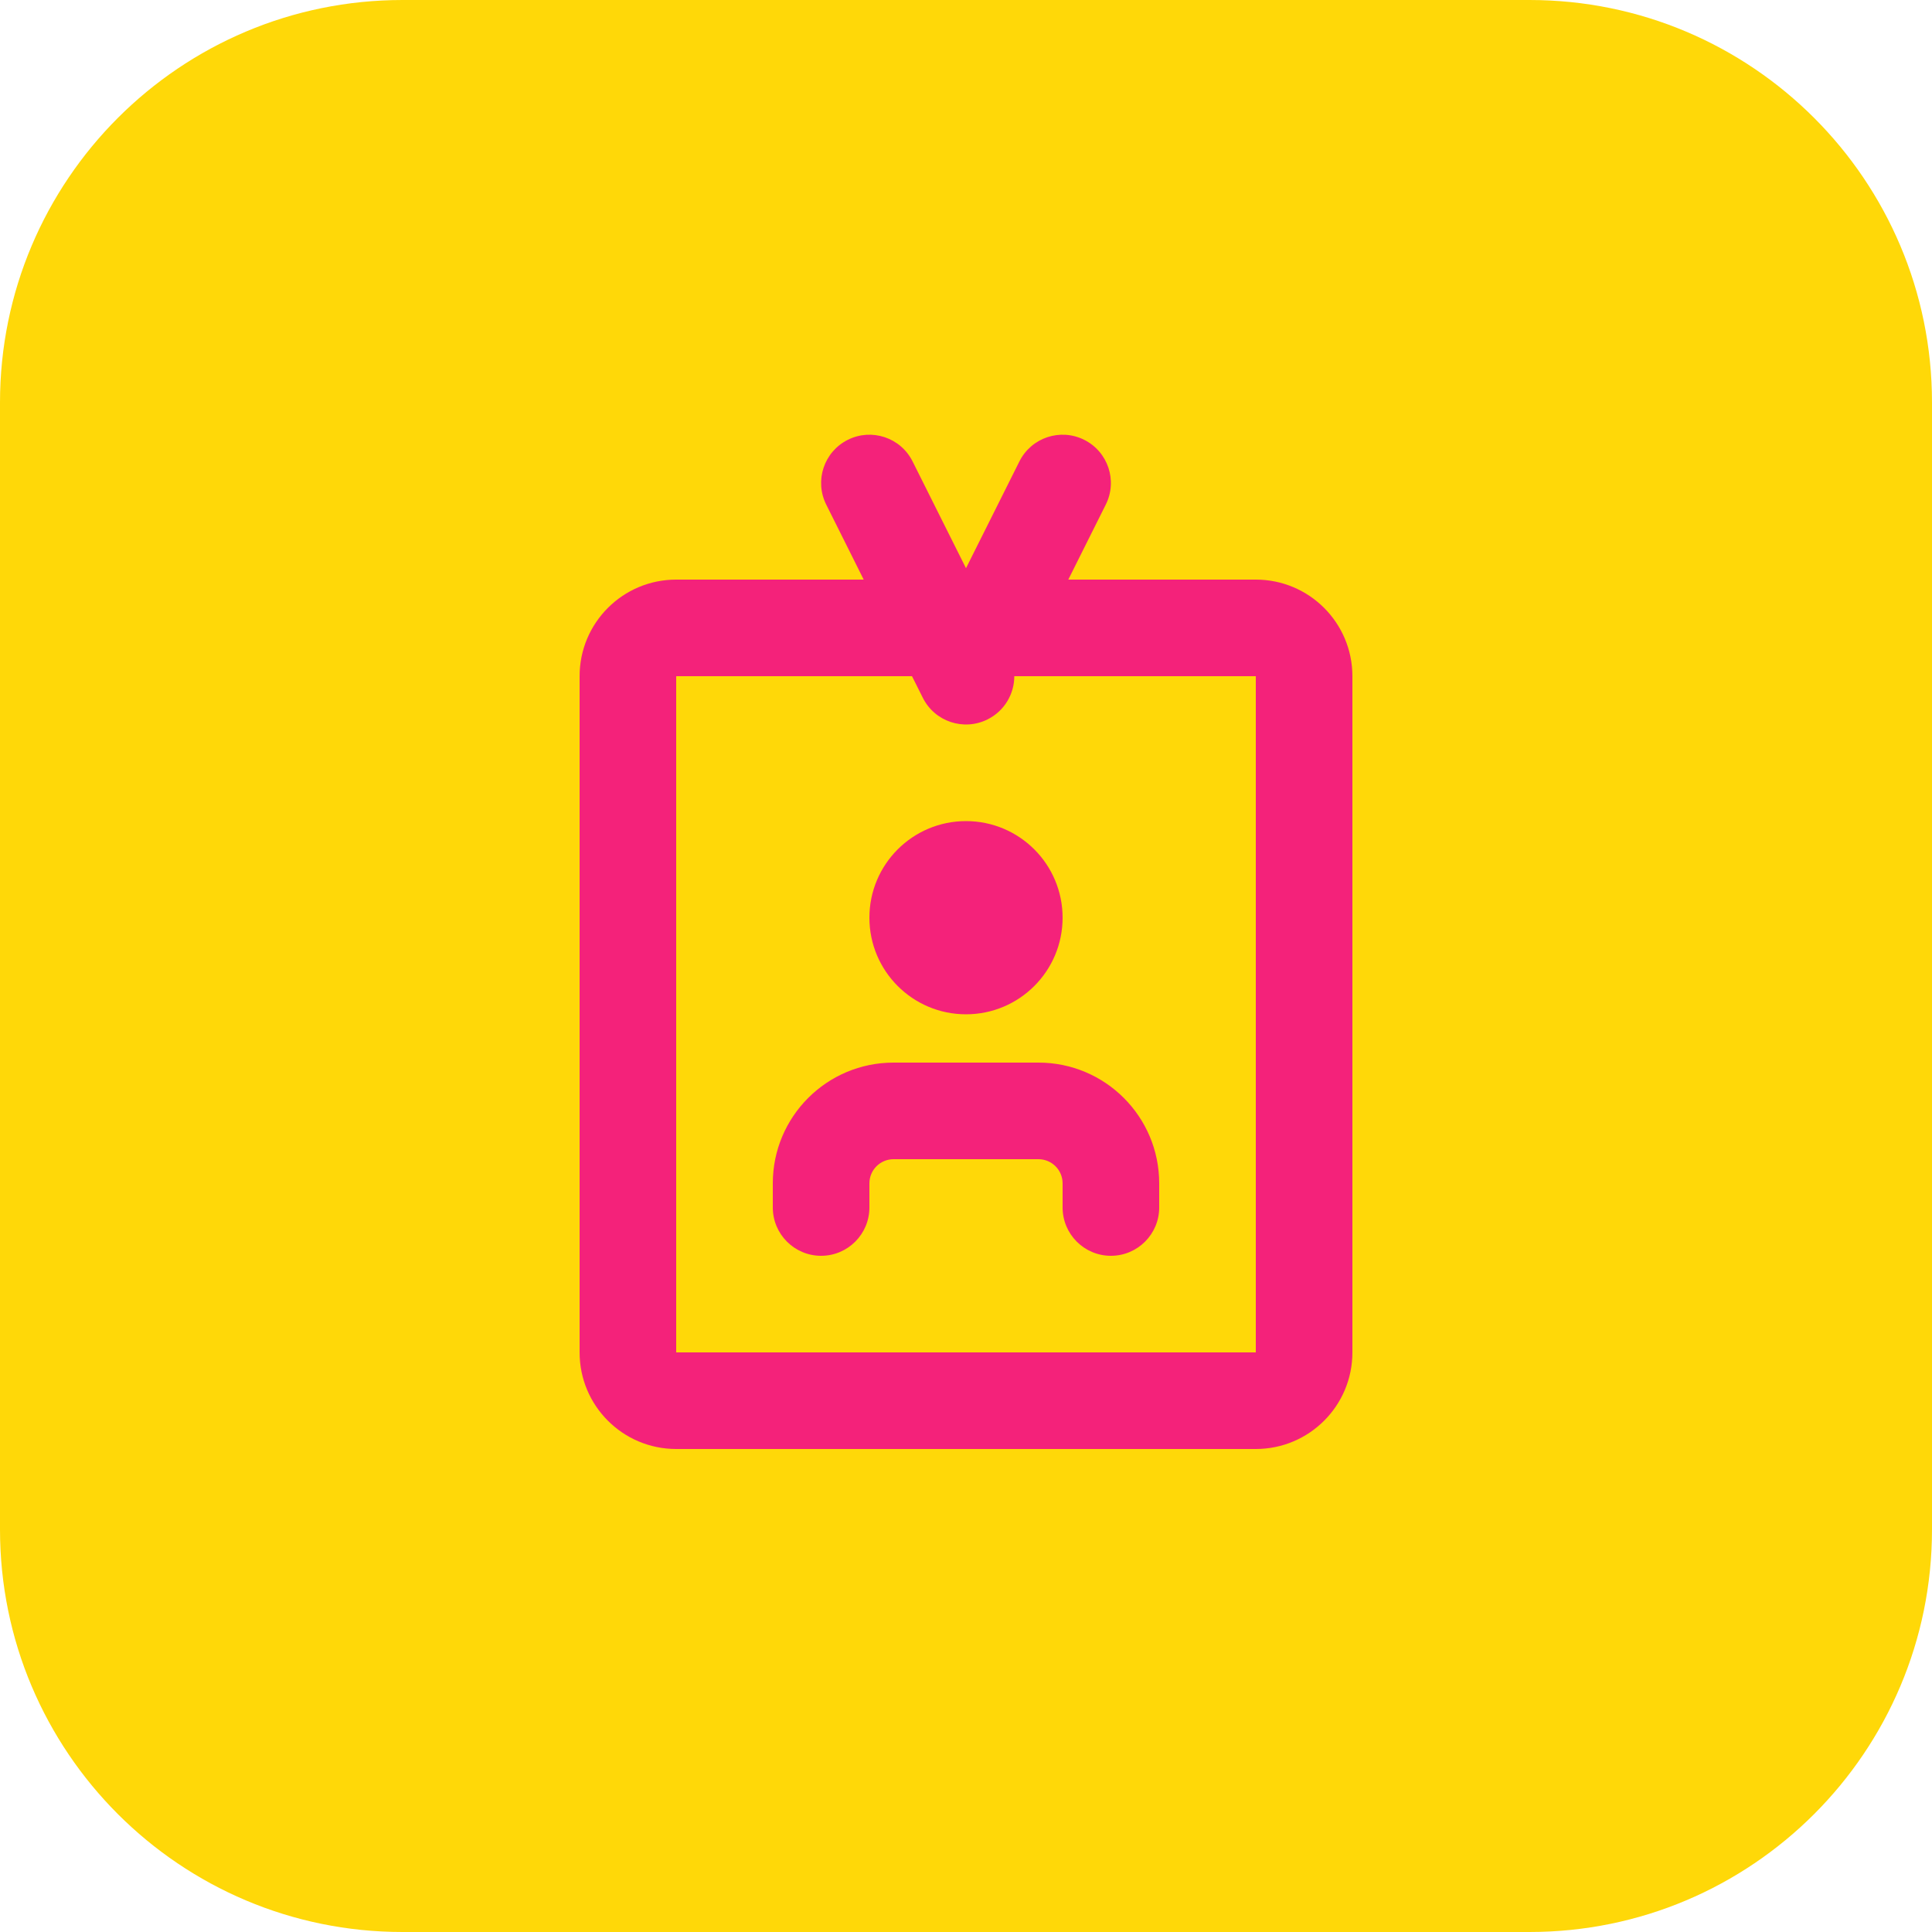
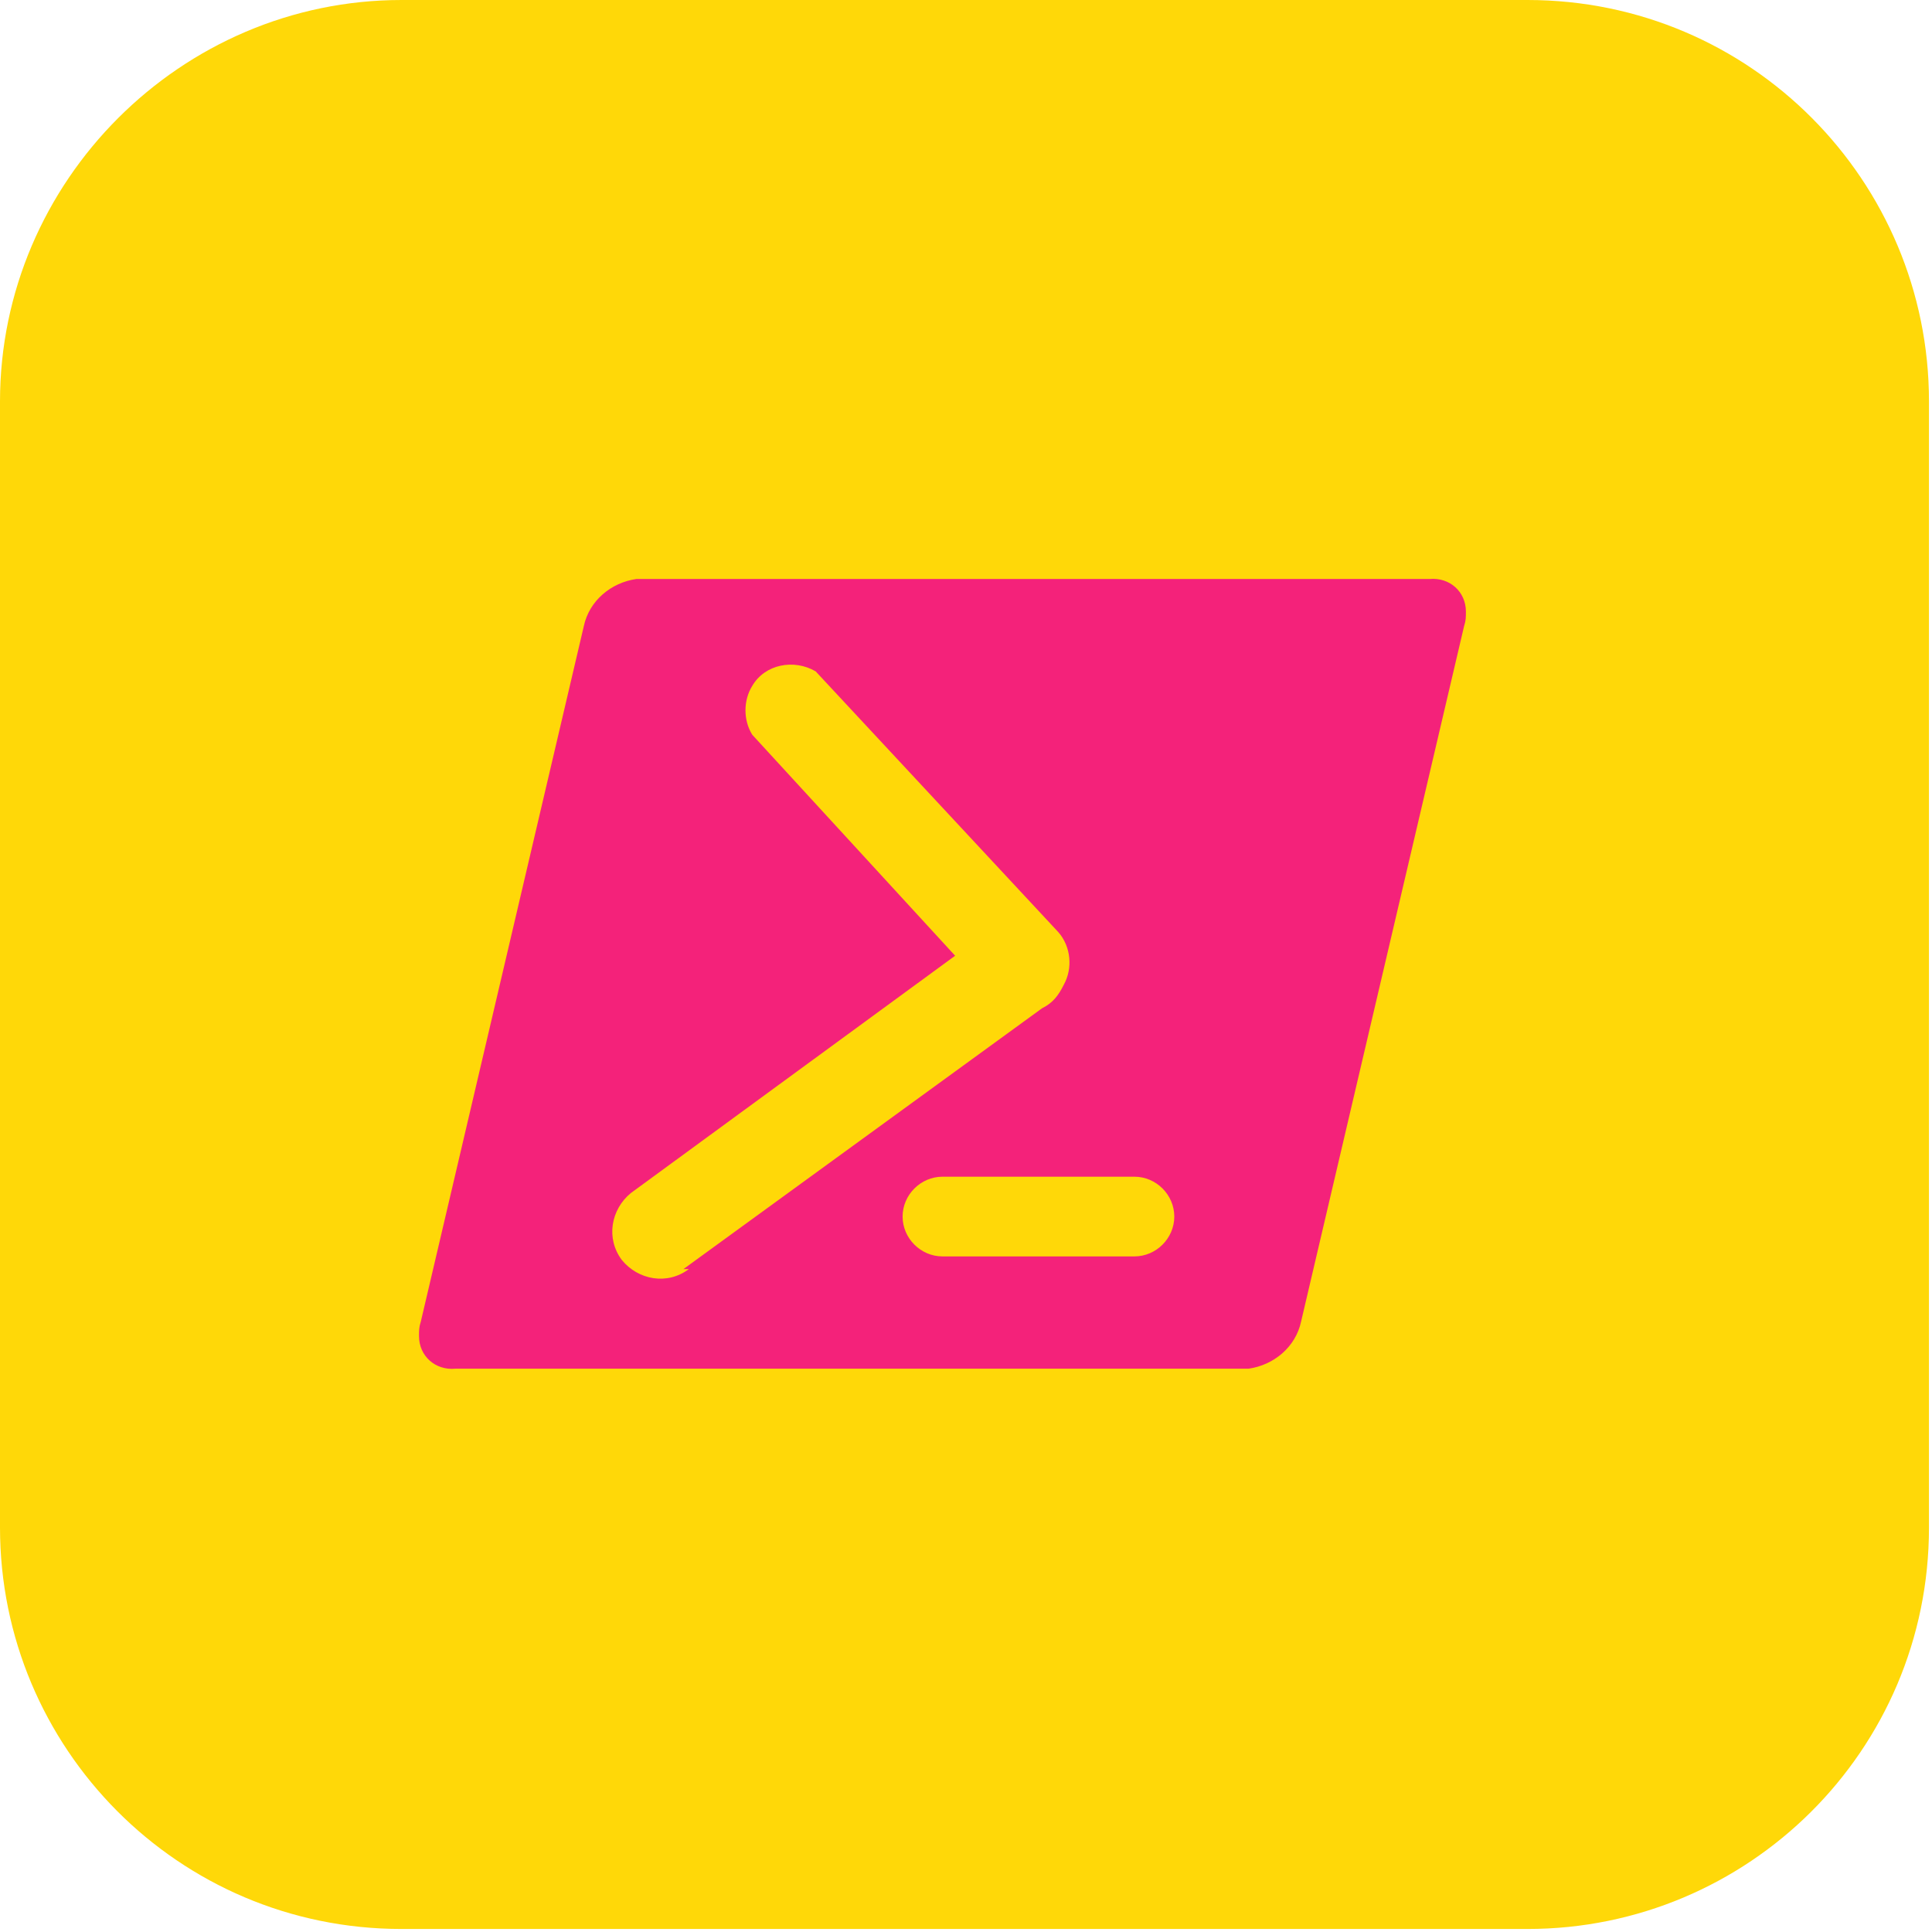
- <svg xmlns="http://www.w3.org/2000/svg" width="64" height="64" viewBox="0 0 24 24">
-   <rect data-element="frame" x="0" y="0" width="24" height="24" rx="5" ry="5" stroke="none" fill="#FFD808" />
-   <g transform="translate(4.8 4.8) scale(0.6)" fill="#000" class="nc-icon-wrapper">
-     <g id="nccp1745253942830-7687268_SVGRepo_iconCarrier">
-       <g id="nccp1745253942830-7687268_页面-1" stroke="none" stroke-width="1" fill="none" fill-rule="evenodd">
-         <g id="nccp1745253942830-7687268_User" transform="translate(-576)" fill-rule="nonzero">
-           <g id="nccp1745253942830-7687268_badge_line" transform="translate(576)">
-             <path d="M24,0 L24,24 L0,24 L0,0 L24,0 Z M12.593,23.258 L12.582,23.26 L12.511,23.295 L12.492,23.299 L12.492,23.299 L12.477,23.295 L12.406,23.26 C12.396,23.256 12.387,23.259 12.382,23.265 L12.378,23.276 L12.361,23.703 L12.366,23.723 L12.377,23.736 L12.48,23.81 L12.495,23.814 L12.495,23.814 L12.507,23.81 L12.611,23.736 L12.623,23.72 L12.623,23.72 L12.627,23.703 L12.61,23.276 C12.608,23.266 12.601,23.259 12.593,23.258 L12.593,23.258 Z M12.858,23.145 L12.845,23.147 L12.66,23.24 L12.65,23.25 L12.65,23.25 L12.647,23.261 L12.665,23.691 L12.67,23.703 L12.67,23.703 L12.678,23.71 L12.879,23.803 C12.891,23.807 12.902,23.803 12.908,23.795 L12.912,23.781 L12.878,23.167 C12.875,23.155 12.867,23.147 12.858,23.145 L12.858,23.145 Z M12.143,23.147 C12.133,23.142 12.122,23.145 12.116,23.153 L12.11,23.167 L12.076,23.781 C12.075,23.793 12.083,23.802 12.093,23.805 L12.108,23.803 L12.309,23.71 L12.319,23.702 L12.319,23.702 L12.323,23.691 L12.34,23.261 L12.337,23.249 L12.337,23.249 L12.328,23.24 L12.143,23.147 Z" id="nccp1745253942830-7687268_MingCute" fill-rule="nonzero" />
-             <path d="M14.447,1.106 C14.941,1.353 15.141,1.953 14.894,2.447 L14.118,4 L18,4 C19.105,4 20,4.895 20,6 L20,20 C20,21.105 19.105,22 18,22 L6,22 C4.895,22 4,21.105 4,20 L4,6 C4,4.895 4.895,4 6,4 L9.882,4 L9.106,2.447 C8.859,1.953 9.059,1.353 9.553,1.106 C10.047,0.859 10.647,1.059 10.894,1.553 L12,3.764 L13.106,1.553 C13.353,1.059 13.953,0.859 14.447,1.106 Z M10.882,6 L6,6 L6,20 L18,20 L18,6 L13,6 C13,6.367 12.797,6.719 12.447,6.894 C11.953,7.141 11.353,6.941 11.106,6.447 L10.882,6 Z M13.5,14 C14.881,14 16,15.119 16,16.5 L16,17 C16,17.552 15.552,18 15,18 C14.448,18 14,17.552 14,17 L14,16.5 C14,16.224 13.776,16 13.5,16 L10.5,16 C10.224,16 10,16.224 10,16.5 L10,17 C10,17.552 9.552,18 9,18 C8.448,18 8,17.552 8,17 L8,16.5 C8,15.119 9.119,14 10.5,14 L13.5,14 Z M12,9 C13.105,9 14,9.895 14,11 C14,12.104 13.105,13 12,13 C10.895,13 10,12.104 10,11 C10,9.895 10.895,9 12,9 Z" id="nccp1745253942830-7687268_形状" fill="#f4227a" />
-           </g>
-         </g>
-       </g>
-     </g>
+ <svg xmlns="http://www.w3.org/2000/svg" version="1.1" id="Layer_1" x="0px" y="0px" viewBox="-367 369 64 64" style="enable-background:new -367 369 64 64;" xml:space="preserve">
+   <style type="text/css">
+ 	.st0{fill:#FFD808;}
+ 	.st1{fill:#F4227A;}
+ </style>
+   <path class="st0" d="M-353.7,369h37.3c7.4,0,13.3,6,13.3,13.3v37.3c0,7.4-6,13.3-13.3,13.3h-37.3c-7.4,0-13.3-6-13.3-13.3v-37.3  C-367,375-361,369-353.7,369z" />
+   <g transform="translate(0.4 0.4) scale(0.6)">
+     <path class="st1" d="M-560.3,679.3L-560.3,679.3c-1.2,0-2.2,1-2.2,2.2c0,1.2,1,2.2,2.2,2.2c0,0,0,0,0,0h10.6c1.2,0,2.2-1,2.2-2.2   c0-1.2-1-2.2-2.2-2.2c0,0,0,0,0,0l0,0l0,0H-560.3z M-553.6,668.7c0.5-0.9,0.4-2.1-0.3-2.9l0,0l-13.4-14.4c-1.2-0.7-2.8-0.4-3.5,0.8   c-0.5,0.8-0.5,1.9,0,2.7l0,0l11.2,12.2l0,0l-17.9,13.1c-1.1,0.9-1.4,2.5-0.5,3.7c0.9,1.1,2.5,1.4,3.7,0.5h-0.3l19.8-14.4   C-554.2,669.7-553.9,669.3-553.6,668.7C-553.6,668.7-553.6,668.7-553.6,668.7z M-533.4,646.3L-533.4,646.3c1.1-0.1,2,0.7,2,1.8   c0,0.3,0,0.5-0.1,0.8l0,0l-9,38.4c-0.3,1.4-1.5,2.4-2.9,2.6h-43.8c-1.1,0.1-2-0.7-2-1.8c0-0.3,0-0.5,0.1-0.8l0,0l9-38.4   c0.3-1.4,1.5-2.4,2.9-2.6l0,0H-533.4z" />
  </g>
</svg>
